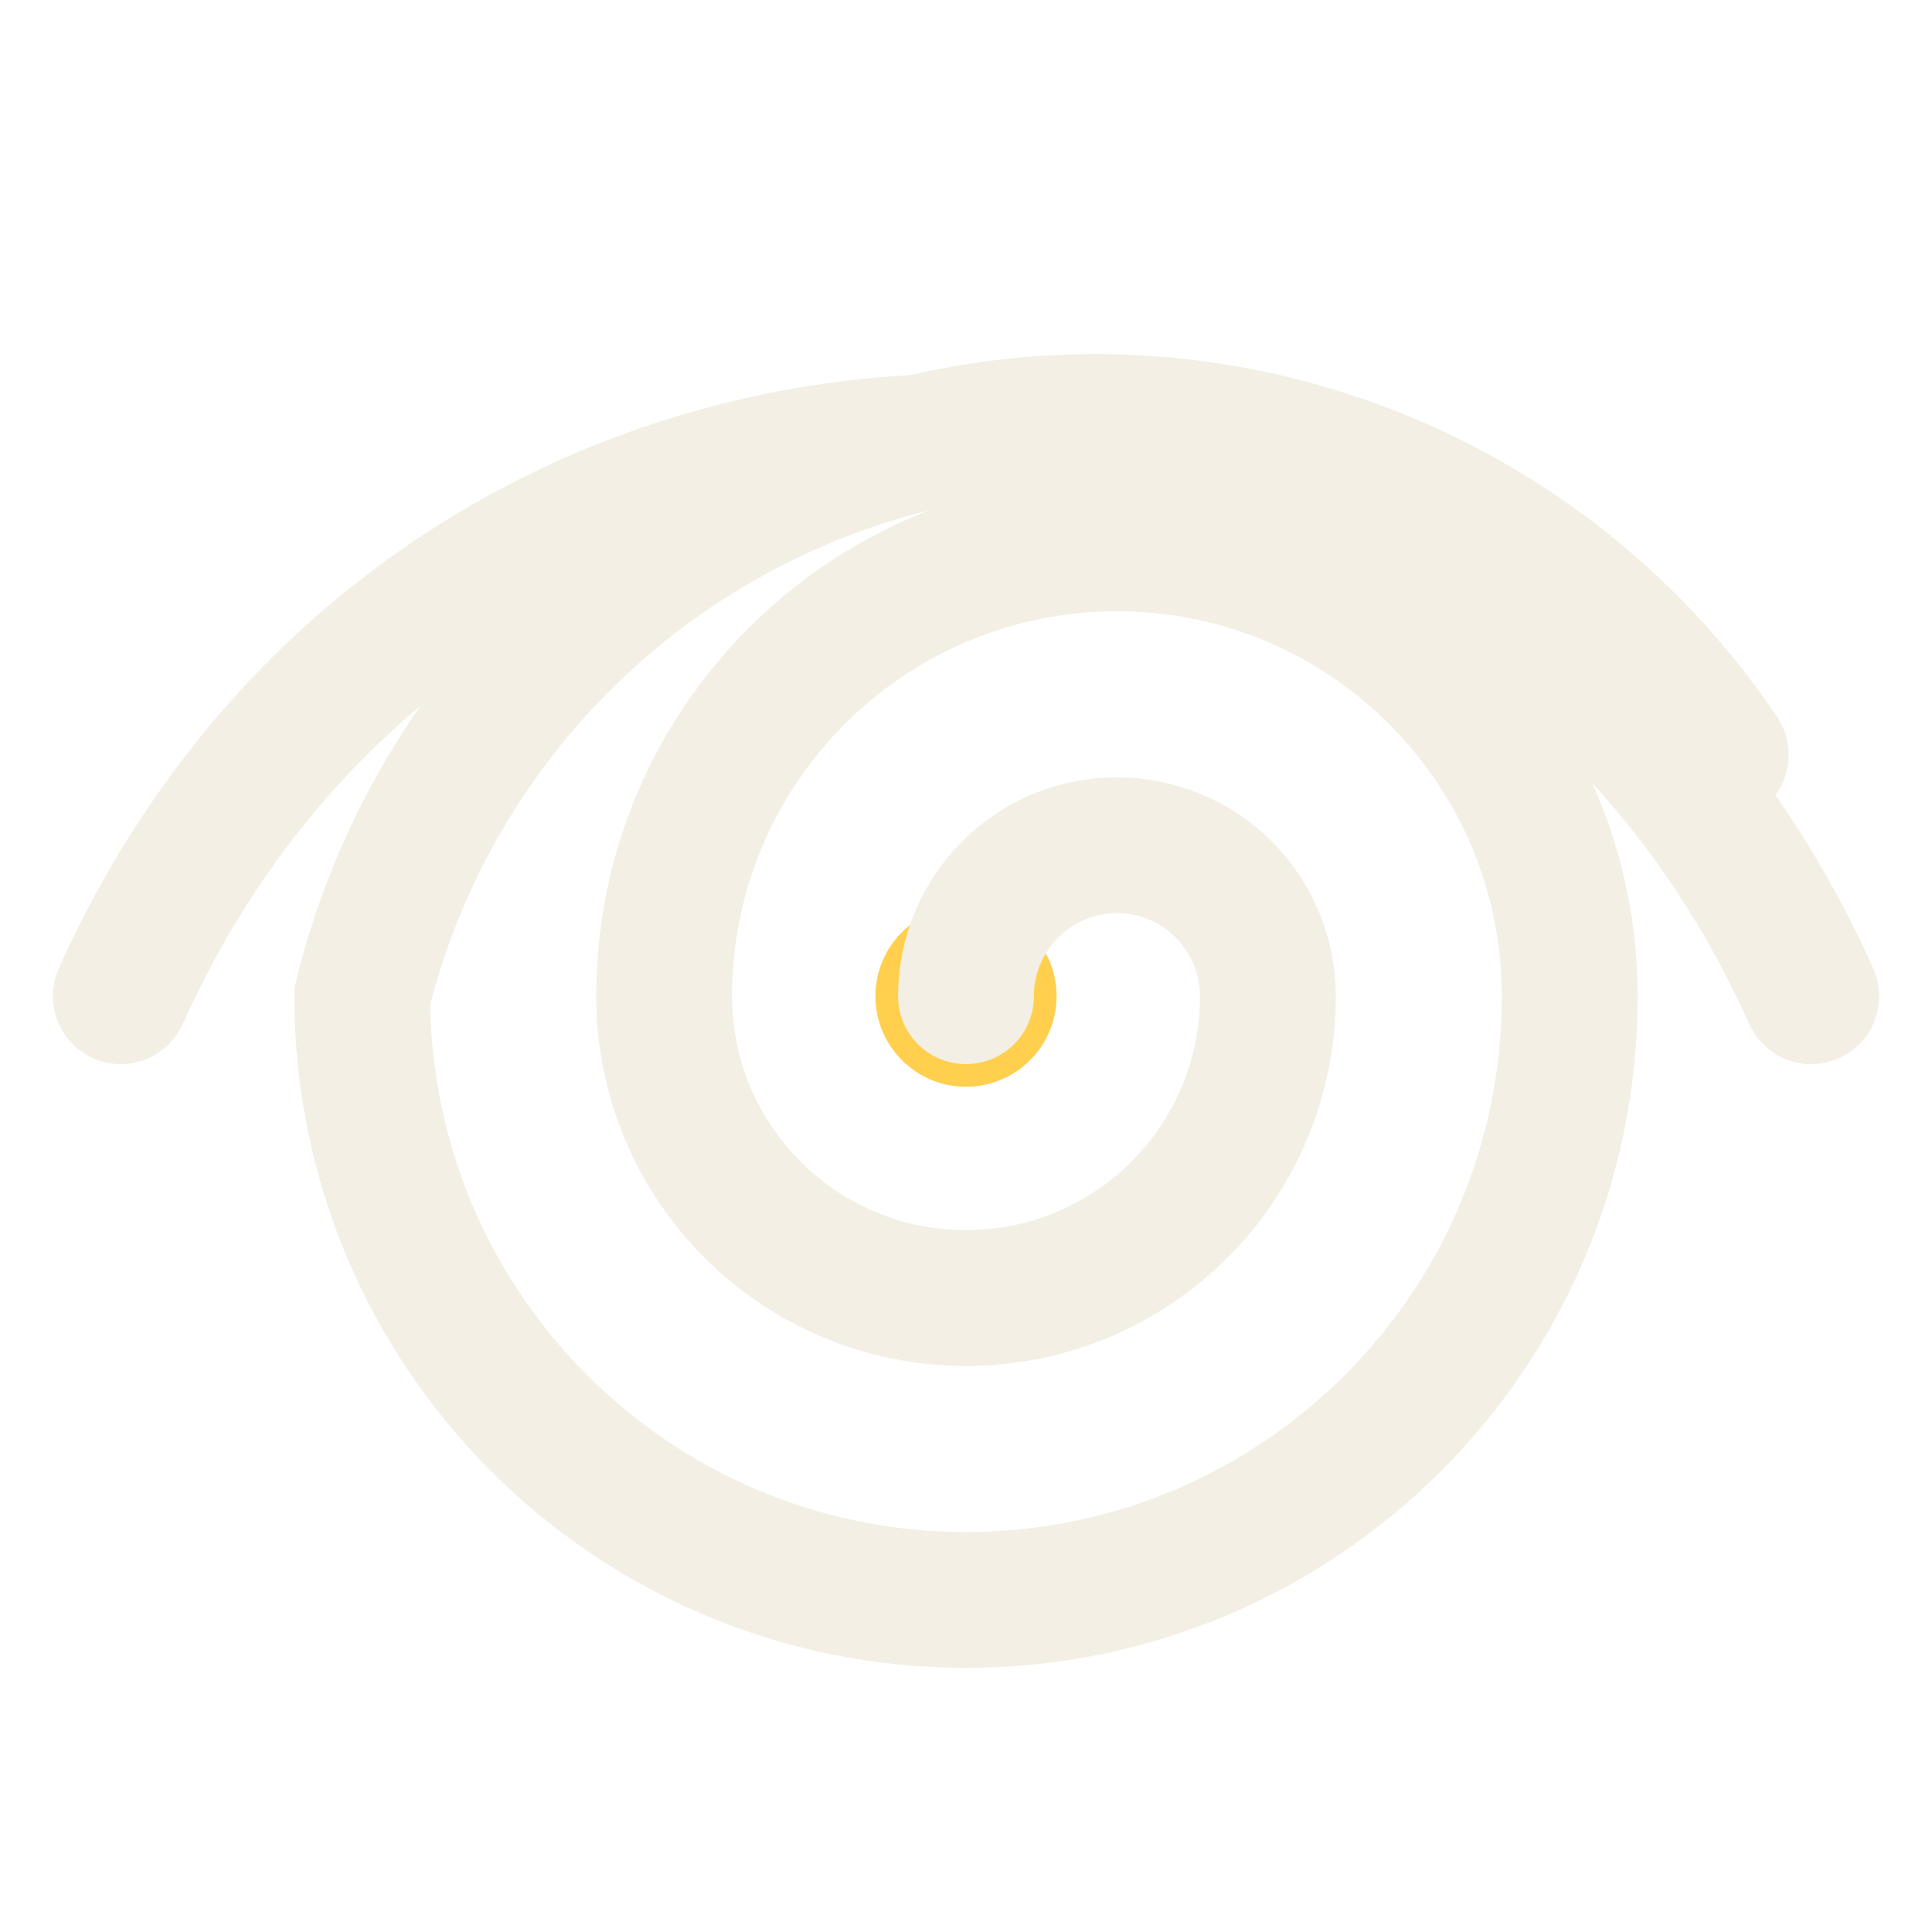
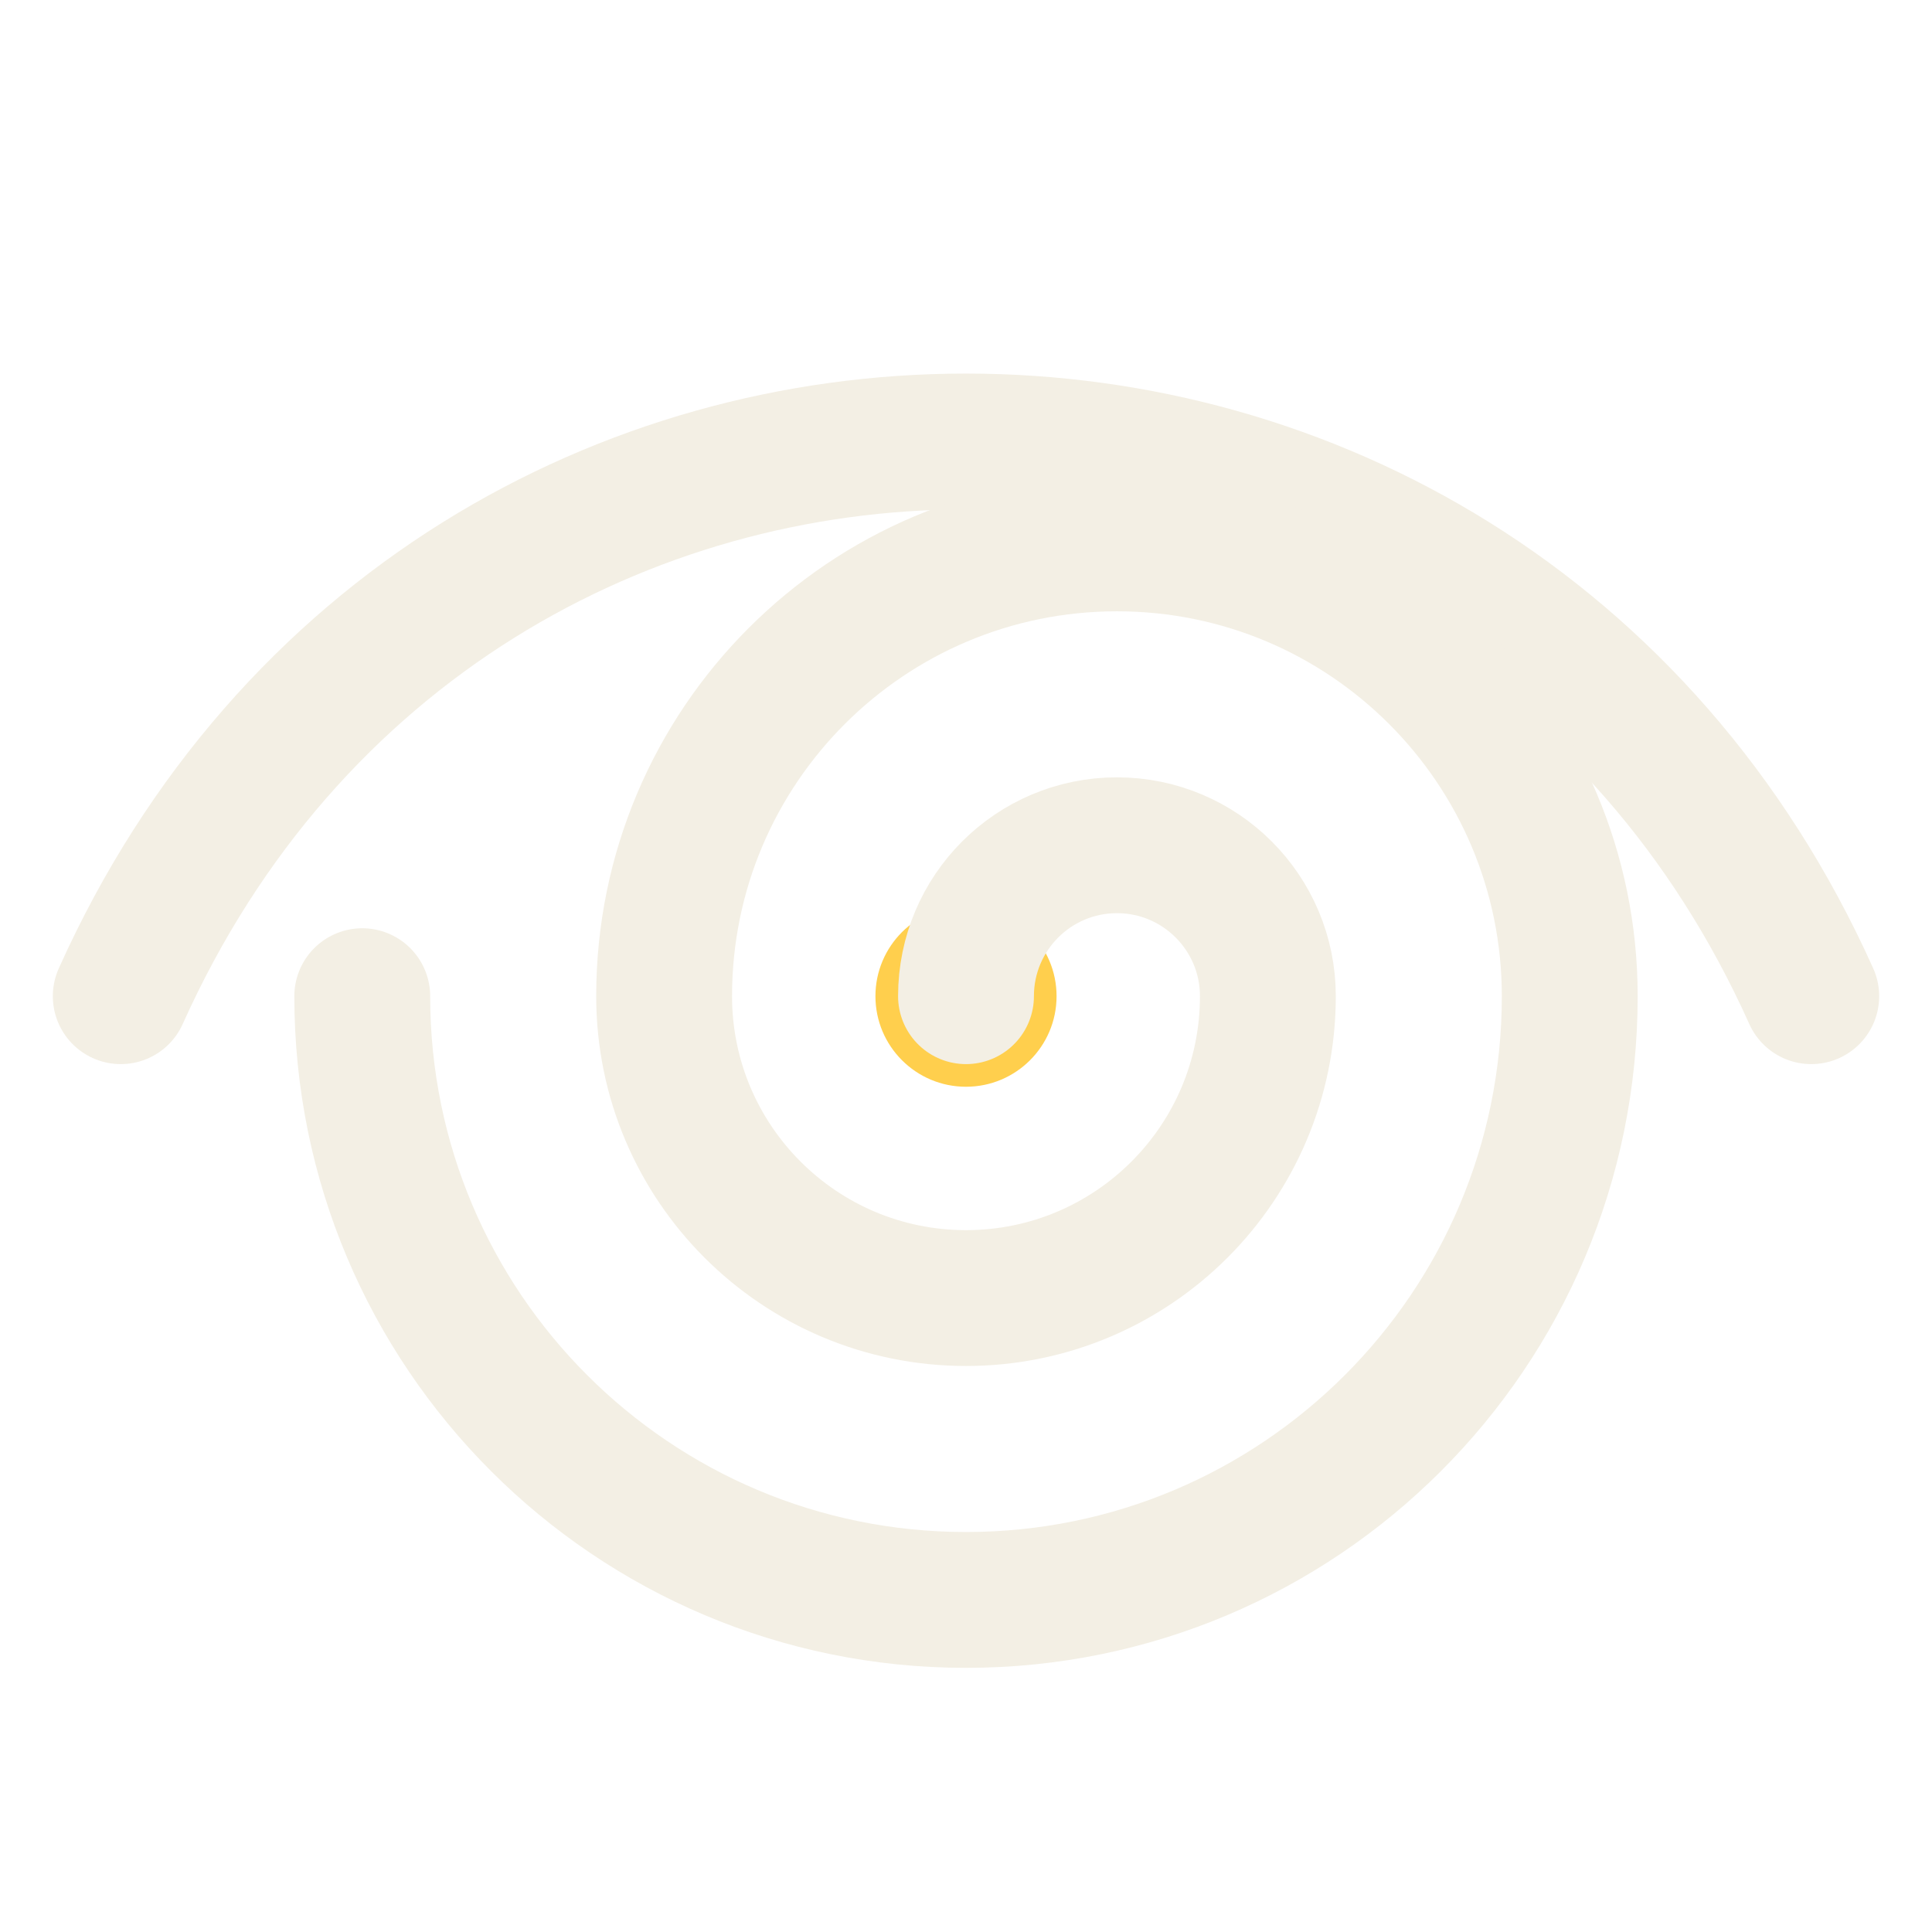
<svg xmlns="http://www.w3.org/2000/svg" viewBox="0 0 256 256" width="256" height="256" role="img" aria-labelledby="t">
  <path id="lid" d="M 16 132 C 60 34 196 34 240 132" fill="none" stroke="#F3EFE4" stroke-width="18" stroke-linecap="round" />
  <circle id="pupil" cx="128" cy="132" r="12" fill="#FFCF4D" />
-   <path id="iris" d="M 128 132 A 20 20 0 0 1 168 132 A 40 40 0 0 1 88 132 A 60 60 0 0 1 208 132 A 80 80 0 0 1 48 132 A 100 100 0 0 1 228 100" fill="none" stroke="#F3EFE4" stroke-width="18" stroke-linecap="round" />
+   <path id="iris" d="M 128 132 A 20 20 0 0 1 168 132 A 40 40 0 0 1 88 132 A 60 60 0 0 1 208 132 A 80 80 0 0 1 48 132" fill="none" stroke="#F3EFE4" stroke-width="18" stroke-linecap="round" />
</svg>
